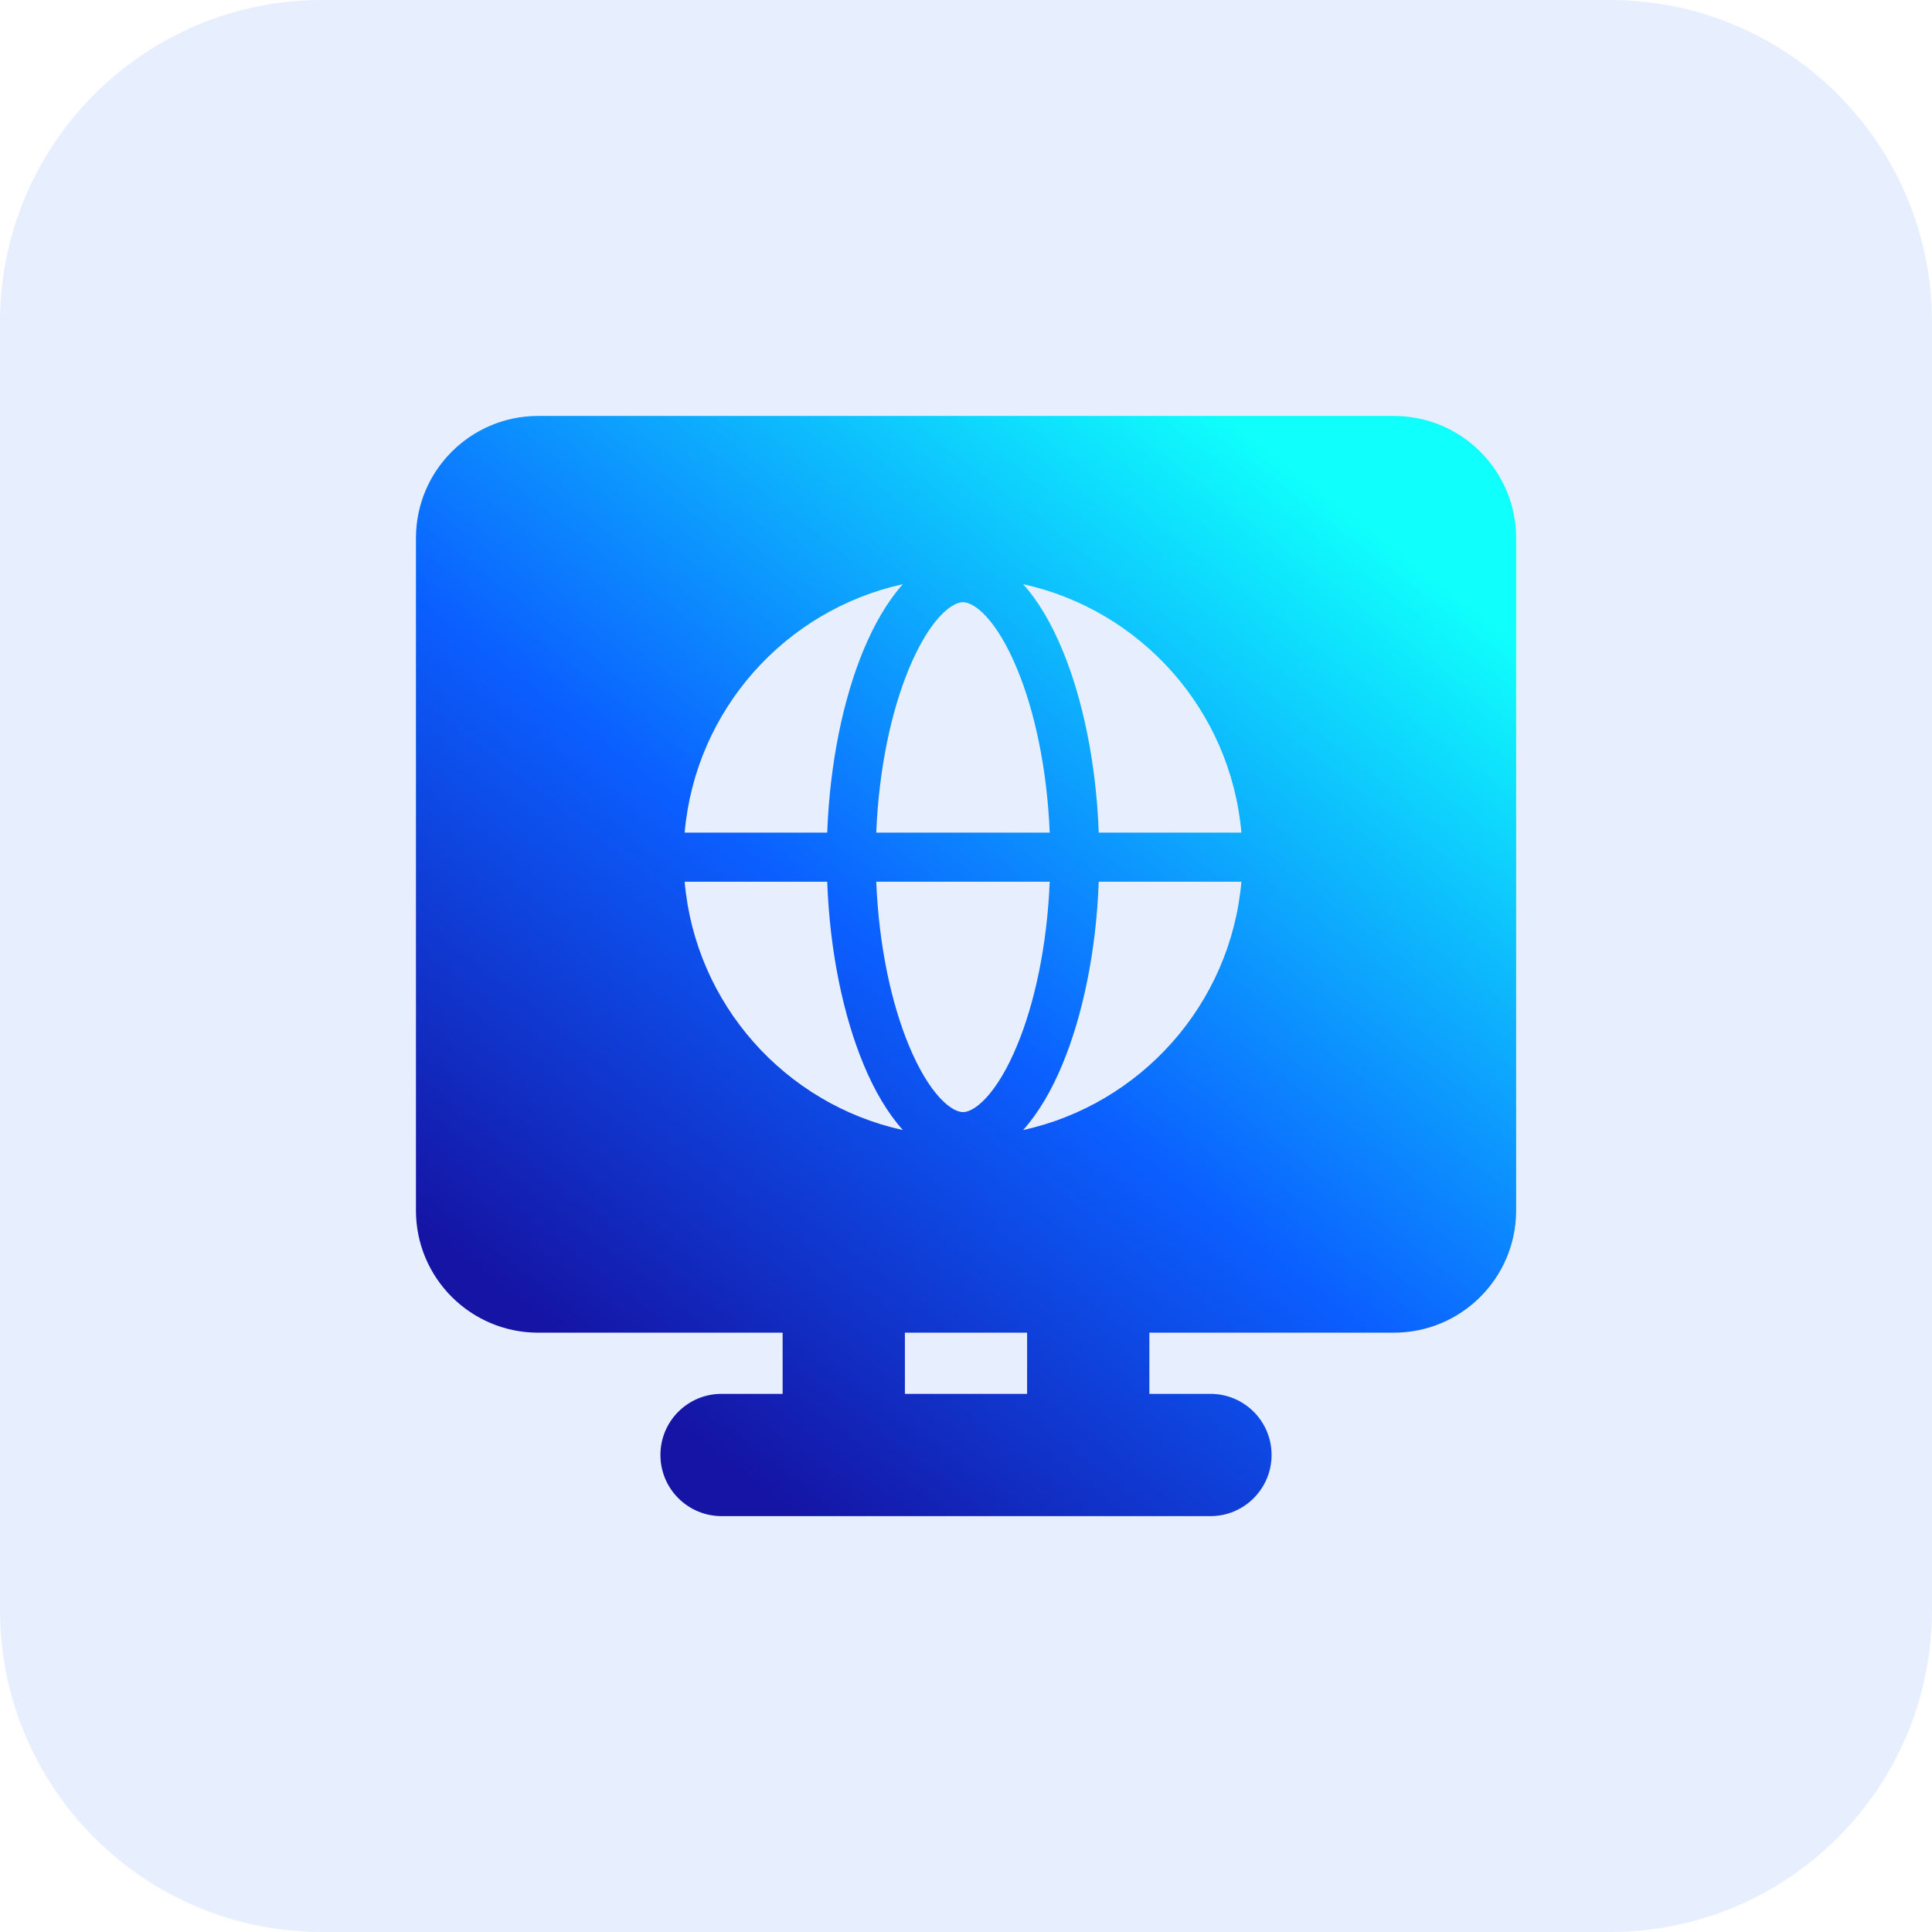
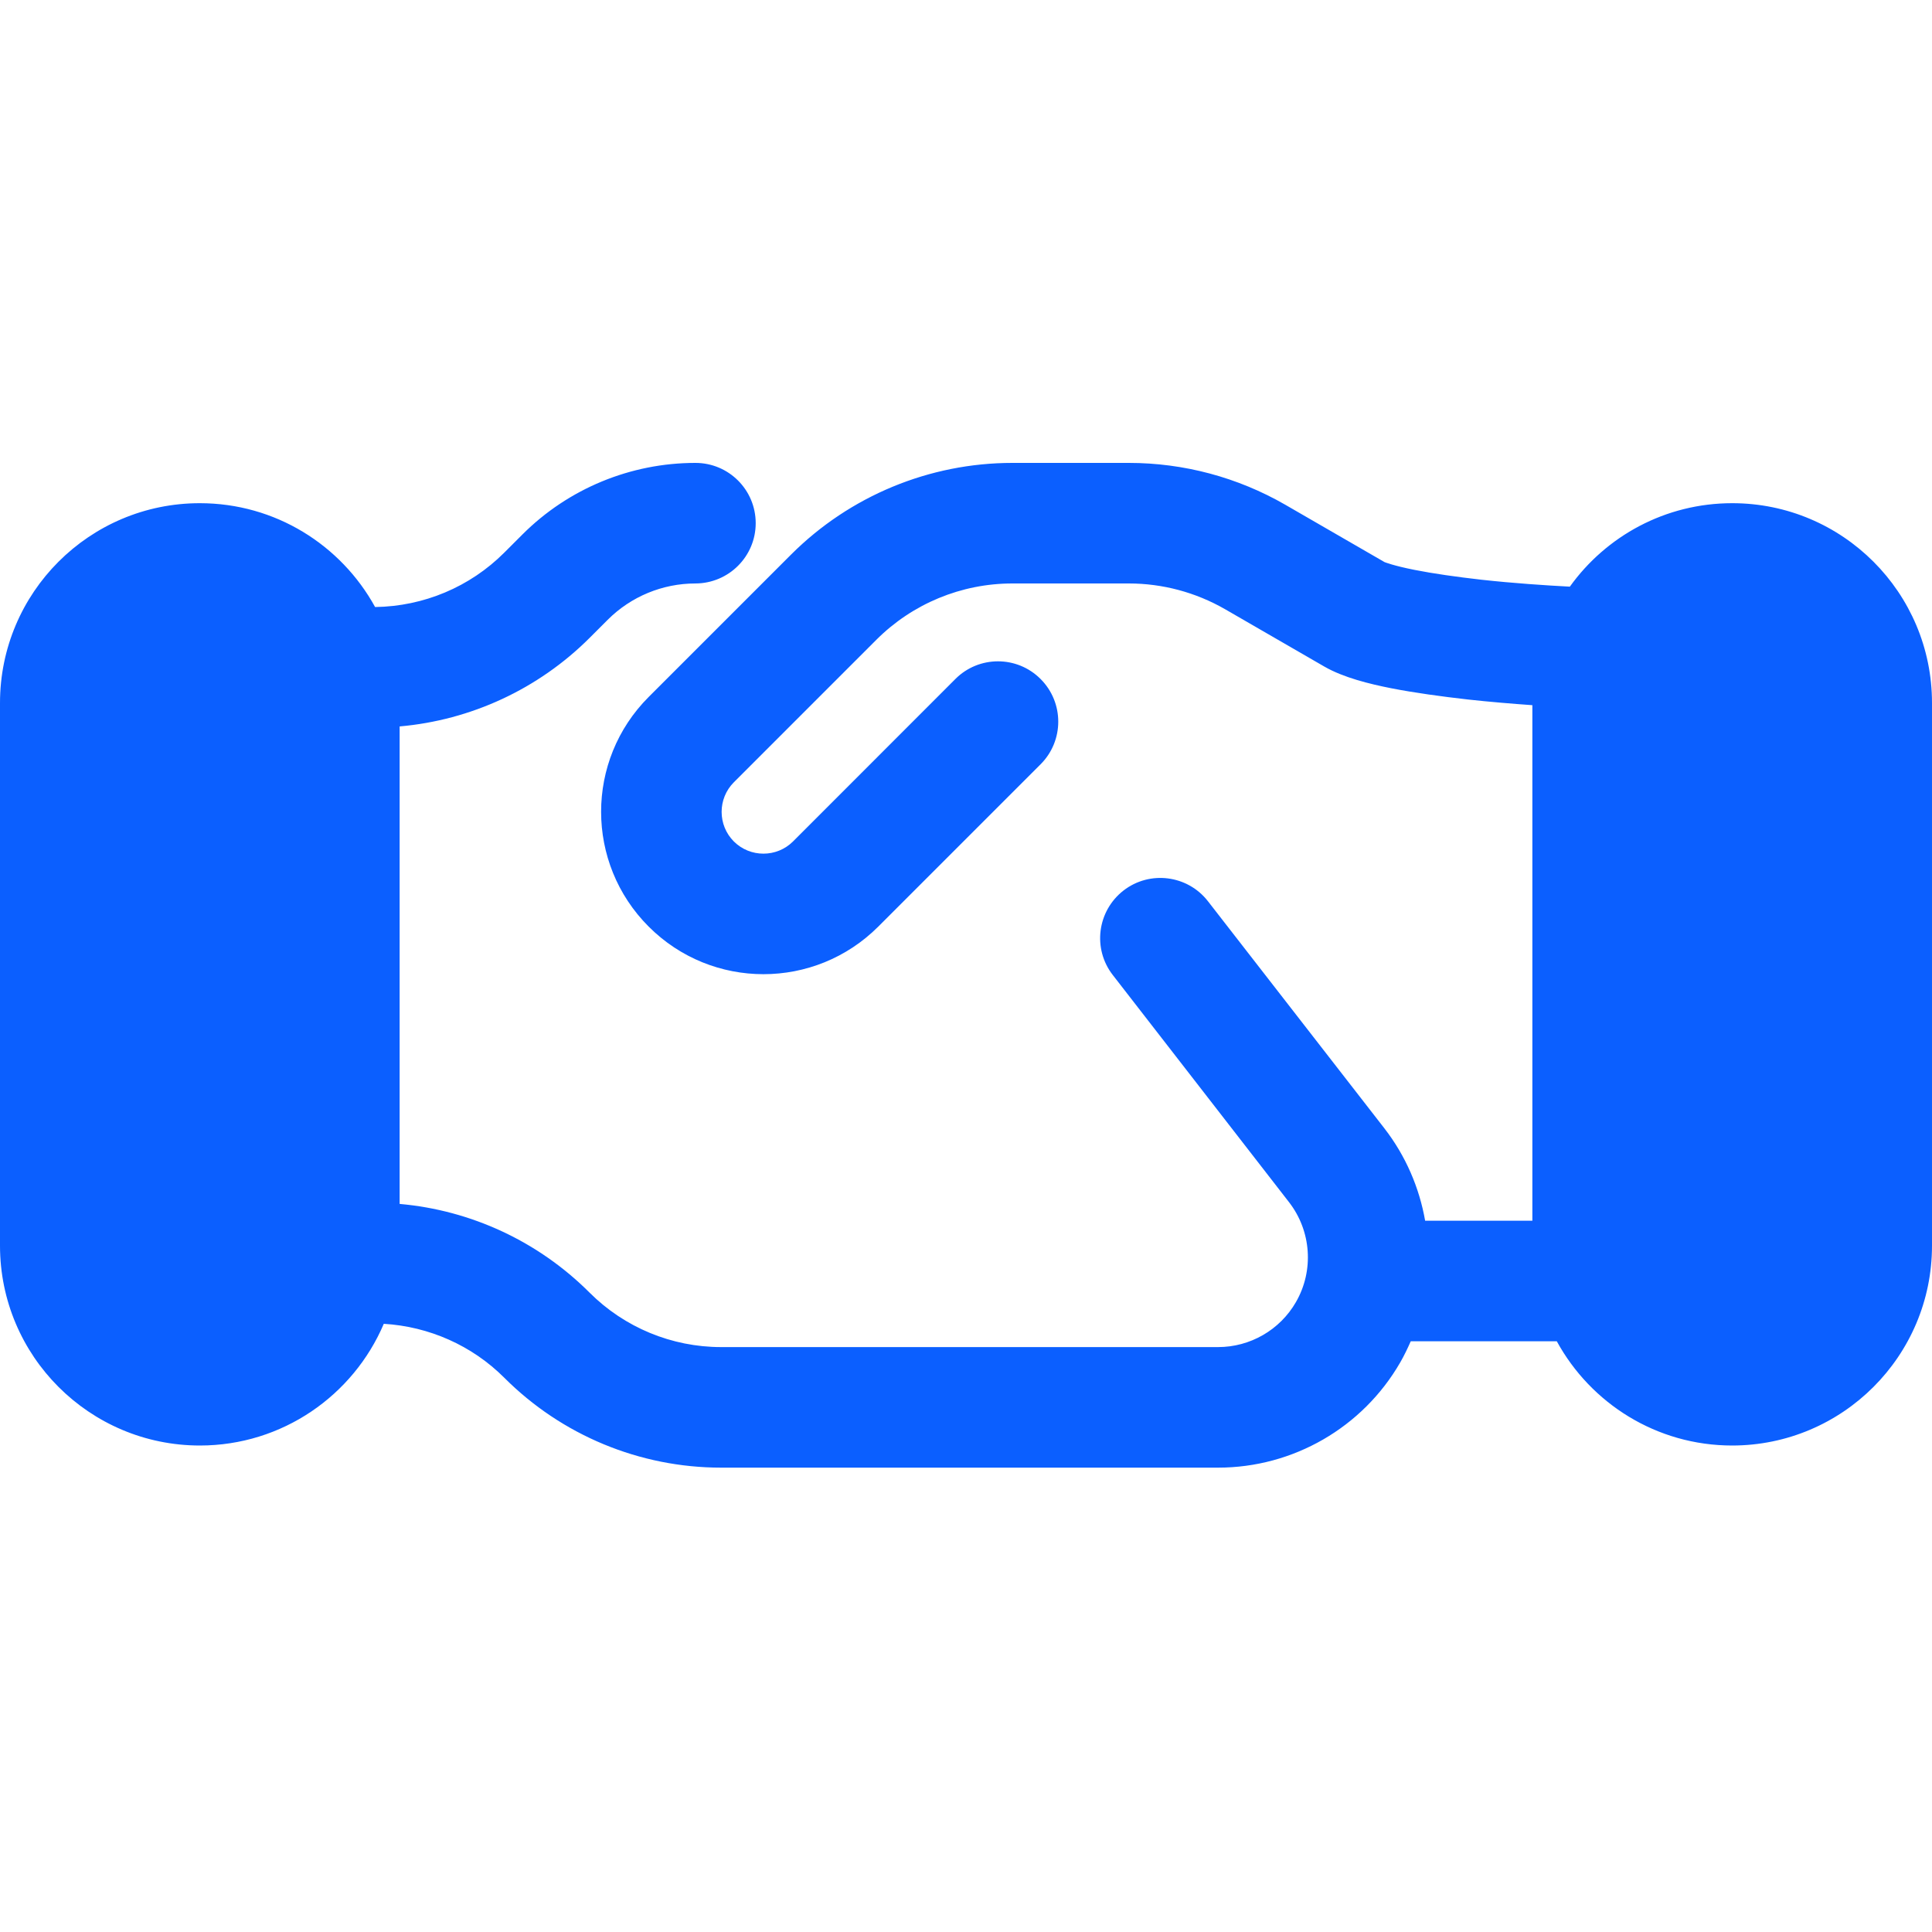
- <svg xmlns="http://www.w3.org/2000/svg" fill="none" height="24" viewBox="0 0 24 24" width="24">
-   <rect fill="#E7EFFF" height="24" rx="4" width="24" />
-   <path d="M17.315 5.167C18.154 5.167 18.834 5.846 18.834 6.685V15.037C18.834 15.875 18.154 16.555 17.315 16.555H14.278V17.315H15.037C15.456 17.315 15.796 17.654 15.796 18.074C15.796 18.493 15.456 18.834 15.037 18.834H8.963C8.543 18.833 8.204 18.493 8.204 18.074C8.204 17.655 8.543 17.315 8.963 17.315H9.722V16.555H6.685C5.847 16.555 5.167 15.875 5.167 15.037V6.685C5.167 5.846 5.847 5.167 6.685 5.167H17.315ZM11.241 17.315H12.759V16.555H11.241V17.315ZM8.505 10.953C8.638 12.476 9.754 13.717 11.216 14.038C11.027 13.828 10.861 13.546 10.726 13.219C10.477 12.618 10.308 11.825 10.276 10.953H8.505ZM13.649 10.953C13.617 11.825 13.448 12.618 13.199 13.219C13.064 13.546 12.898 13.828 12.709 14.038C14.171 13.717 15.288 12.476 15.421 10.953H13.649ZM10.885 10.953C10.918 11.754 11.074 12.466 11.29 12.986C11.411 13.279 11.546 13.499 11.676 13.639C11.809 13.782 11.908 13.815 11.963 13.815C12.018 13.815 12.116 13.782 12.249 13.639C12.379 13.499 12.514 13.279 12.635 12.986C12.851 12.466 13.007 11.754 13.04 10.953H10.885ZM11.216 7.257C9.754 7.578 8.638 8.819 8.505 10.343H10.276C10.309 9.471 10.477 8.678 10.726 8.077C10.862 7.75 11.027 7.467 11.216 7.257ZM11.963 7.481C11.908 7.481 11.809 7.513 11.676 7.656C11.546 7.796 11.411 8.017 11.29 8.31C11.074 8.83 10.918 9.542 10.885 10.343H13.04C13.007 9.542 12.851 8.83 12.635 8.31C12.514 8.016 12.379 7.796 12.249 7.656C12.116 7.513 12.018 7.481 11.963 7.481ZM12.71 7.257C12.899 7.467 13.064 7.75 13.199 8.077C13.448 8.678 13.617 9.471 13.649 10.343H15.421C15.288 8.82 14.171 7.578 12.71 7.257Z" fill="url(#paint0_linear_2000_19075)" />
-   <defs>
-     <linearGradient gradientUnits="userSpaceOnUse" id="paint0_linear_2000_19075" x1="8.164" x2="16.773" y1="17.568" y2="6.369">
-       <stop stop-color="#1514A4" />
-       <stop offset="0.442" stop-color="#0B5FFF" />
-       <stop offset="1" stop-color="#0FFFFC" />
-     </linearGradient>
-   </defs>
+ <svg xmlns="http://www.w3.org/2000/svg" fill="none" height="20" viewBox="236 408 20 20" width="20">
+   <path d="M247.686 412.792C248.254 412.792 248.812 412.941 249.305 413.225L250.333 413.819C250.339 413.821 250.425 413.856 250.641 413.899C250.837 413.938 251.079 413.972 251.333 414.001C251.669 414.038 252.004 414.06 252.251 414.073C252.626 413.55 253.239 413.209 253.932 413.209C255.074 413.209 256 414.135 256 415.277V420.895C256 422.037 255.074 422.963 253.932 422.964C253.148 422.964 252.467 422.527 252.116 421.885H250.604C250.571 421.959 250.536 422.033 250.495 422.104C250.106 422.778 249.387 423.193 248.609 423.193H243.465C242.623 423.193 241.815 422.858 241.22 422.262C240.886 421.928 240.441 421.732 239.973 421.704C239.658 422.444 238.924 422.964 238.068 422.964C236.926 422.963 236 422.037 236 420.895V415.277C236 414.135 236.926 413.209 238.068 413.209C238.851 413.209 239.531 413.643 239.883 414.284C240.385 414.277 240.864 414.077 241.22 413.721L241.408 413.533C241.883 413.058 242.528 412.792 243.199 412.792C243.544 412.792 243.823 413.071 243.823 413.416C243.823 413.76 243.544 414.039 243.199 414.04C242.859 414.04 242.532 414.175 242.291 414.416L242.103 414.604C241.573 415.133 240.876 415.455 240.137 415.52V420.463C240.876 420.528 241.573 420.851 242.103 421.381C242.464 421.742 242.954 421.945 243.465 421.945H248.609C248.941 421.945 249.249 421.768 249.415 421.48C249.604 421.153 249.575 420.743 249.344 420.445L247.52 418.094C247.308 417.822 247.358 417.431 247.63 417.219C247.902 417.008 248.294 417.058 248.505 417.33L250.33 419.679C250.552 419.965 250.693 420.295 250.753 420.637H251.863V415.3C251.653 415.285 251.422 415.266 251.194 415.241C250.922 415.21 250.642 415.172 250.398 415.124C250.181 415.081 249.908 415.015 249.709 414.9L248.681 414.306C248.378 414.132 248.035 414.04 247.686 414.04H246.48C245.952 414.04 245.446 414.249 245.072 414.623L243.597 416.098C243.428 416.267 243.428 416.542 243.597 416.711C243.766 416.879 244.04 416.879 244.209 416.711L245.89 415.029C246.133 414.785 246.529 414.785 246.772 415.029C247.016 415.273 247.016 415.668 246.772 415.912L245.092 417.592C244.435 418.249 243.371 418.249 242.715 417.592C242.059 416.936 242.058 415.872 242.715 415.215L244.19 413.74C244.798 413.133 245.622 412.792 246.48 412.792H247.686Z" fill="#0B5FFF" />
</svg>
